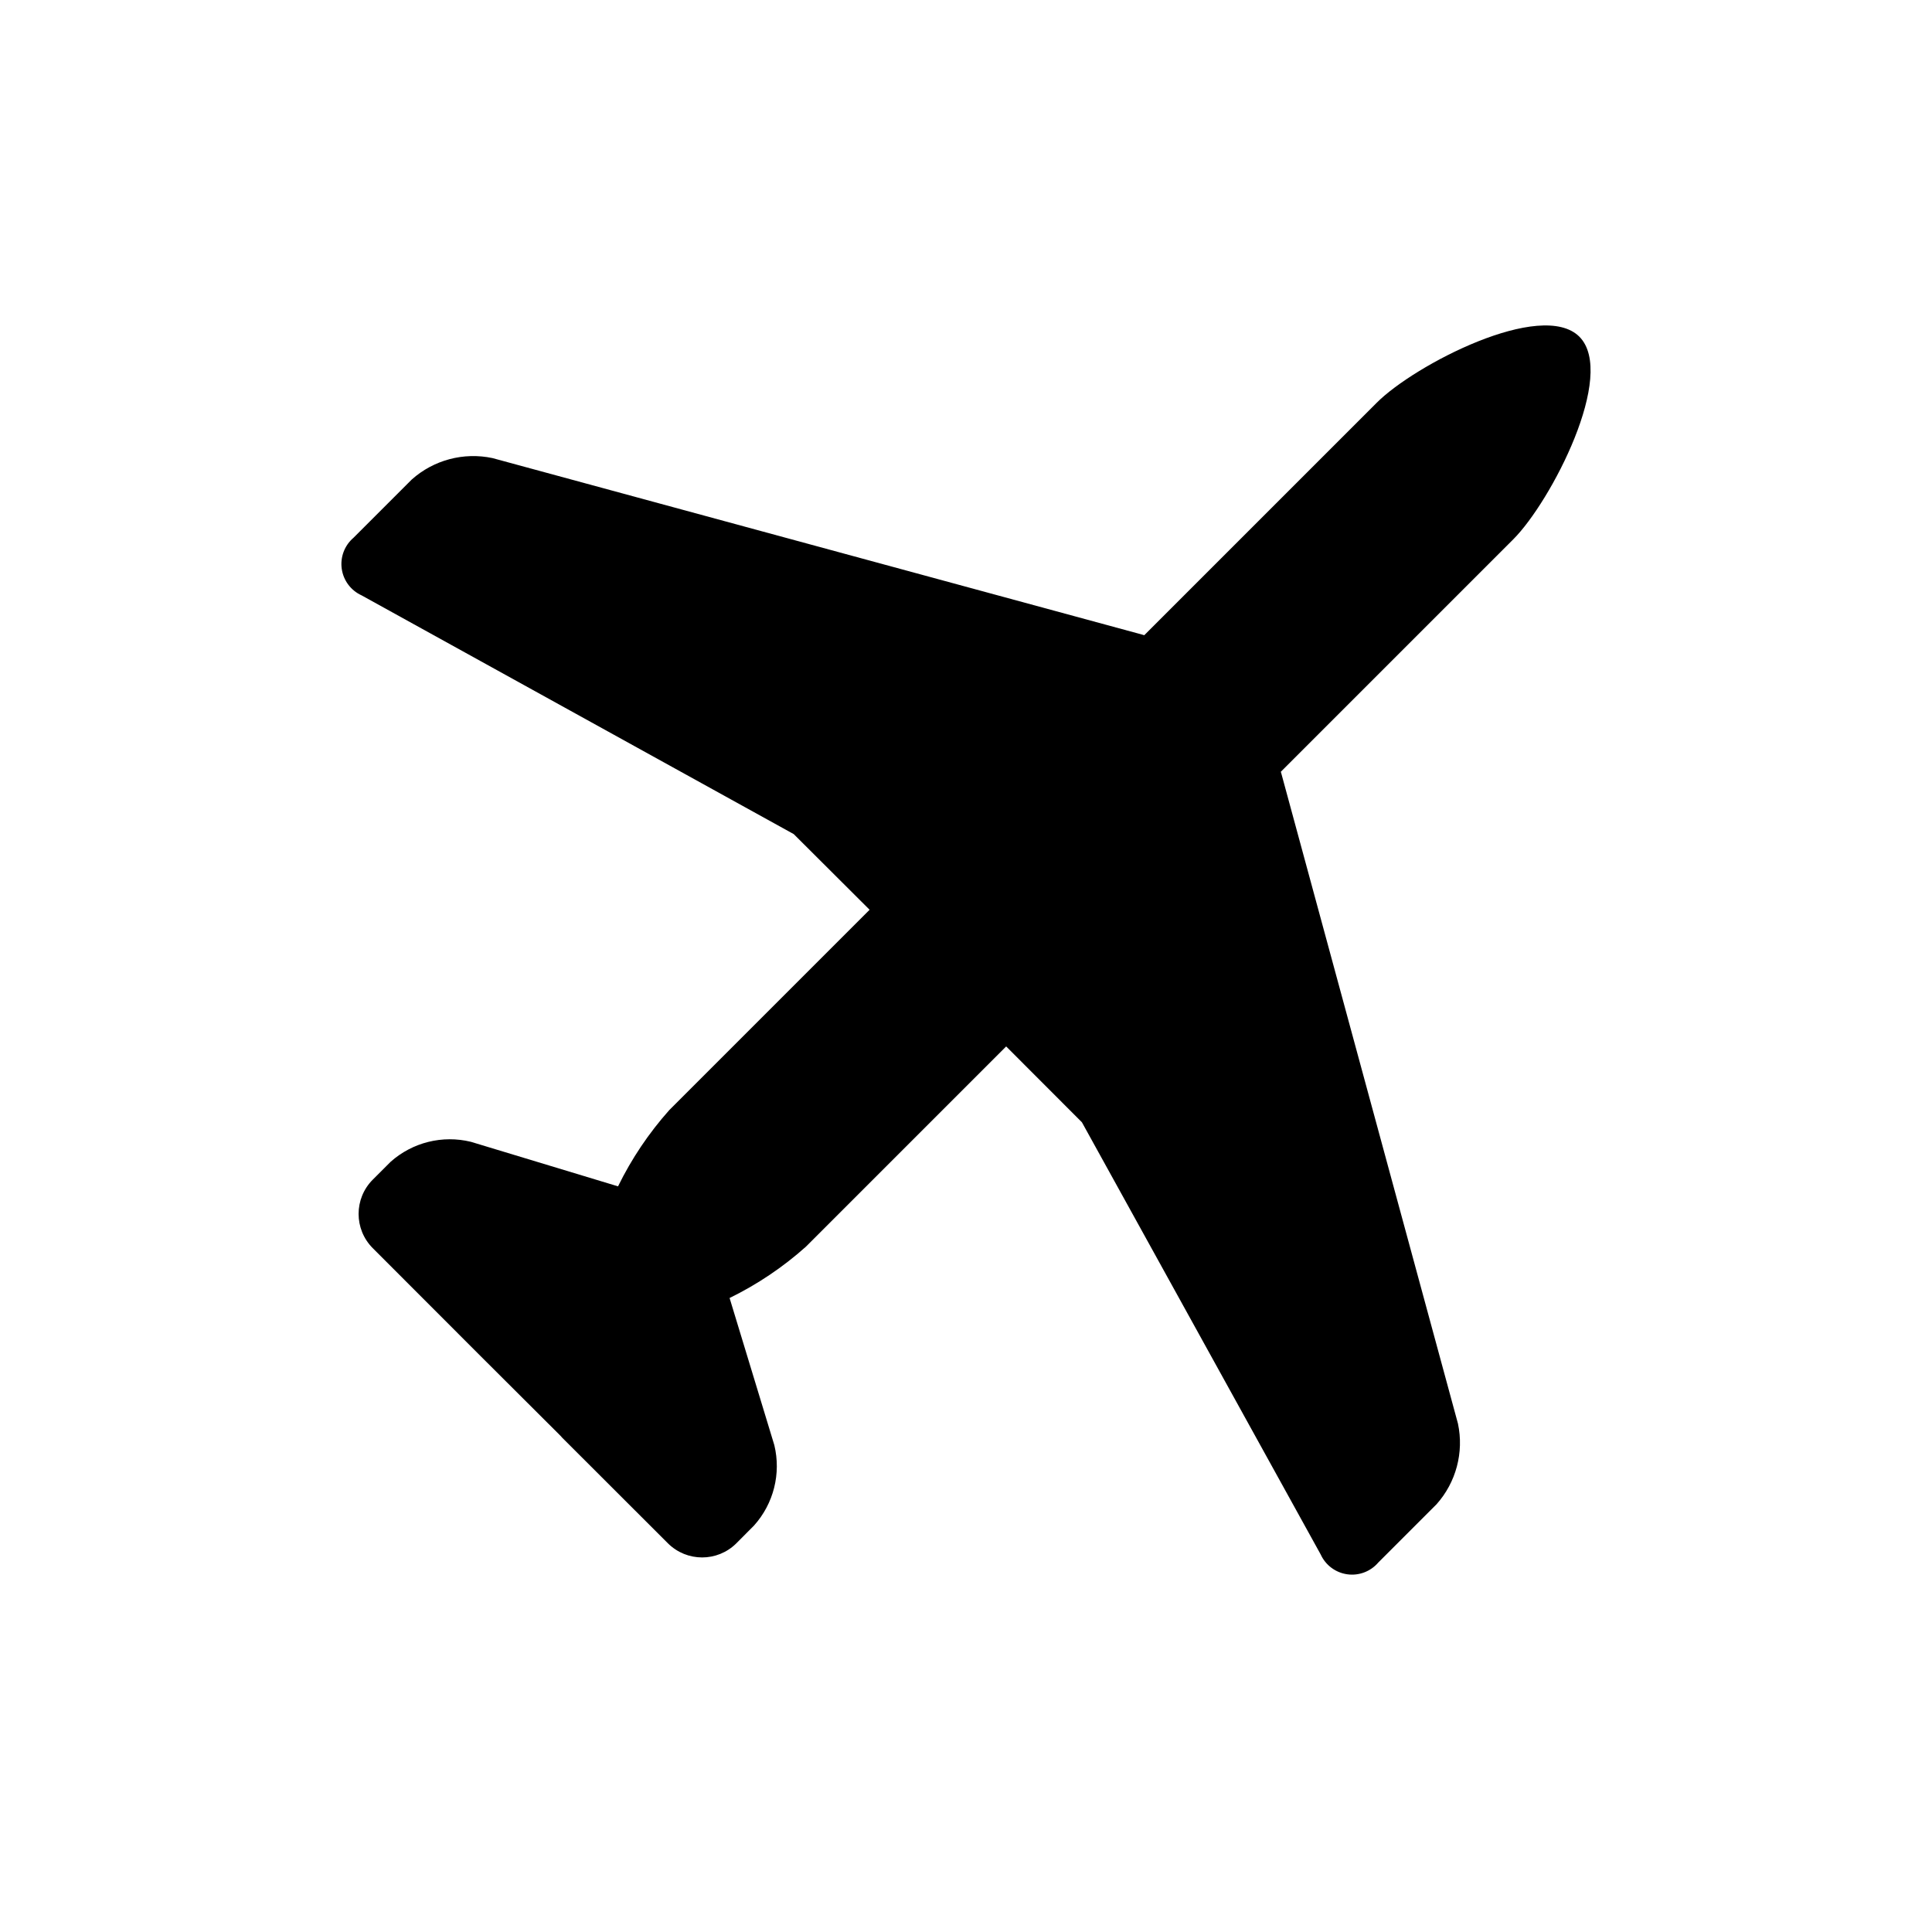
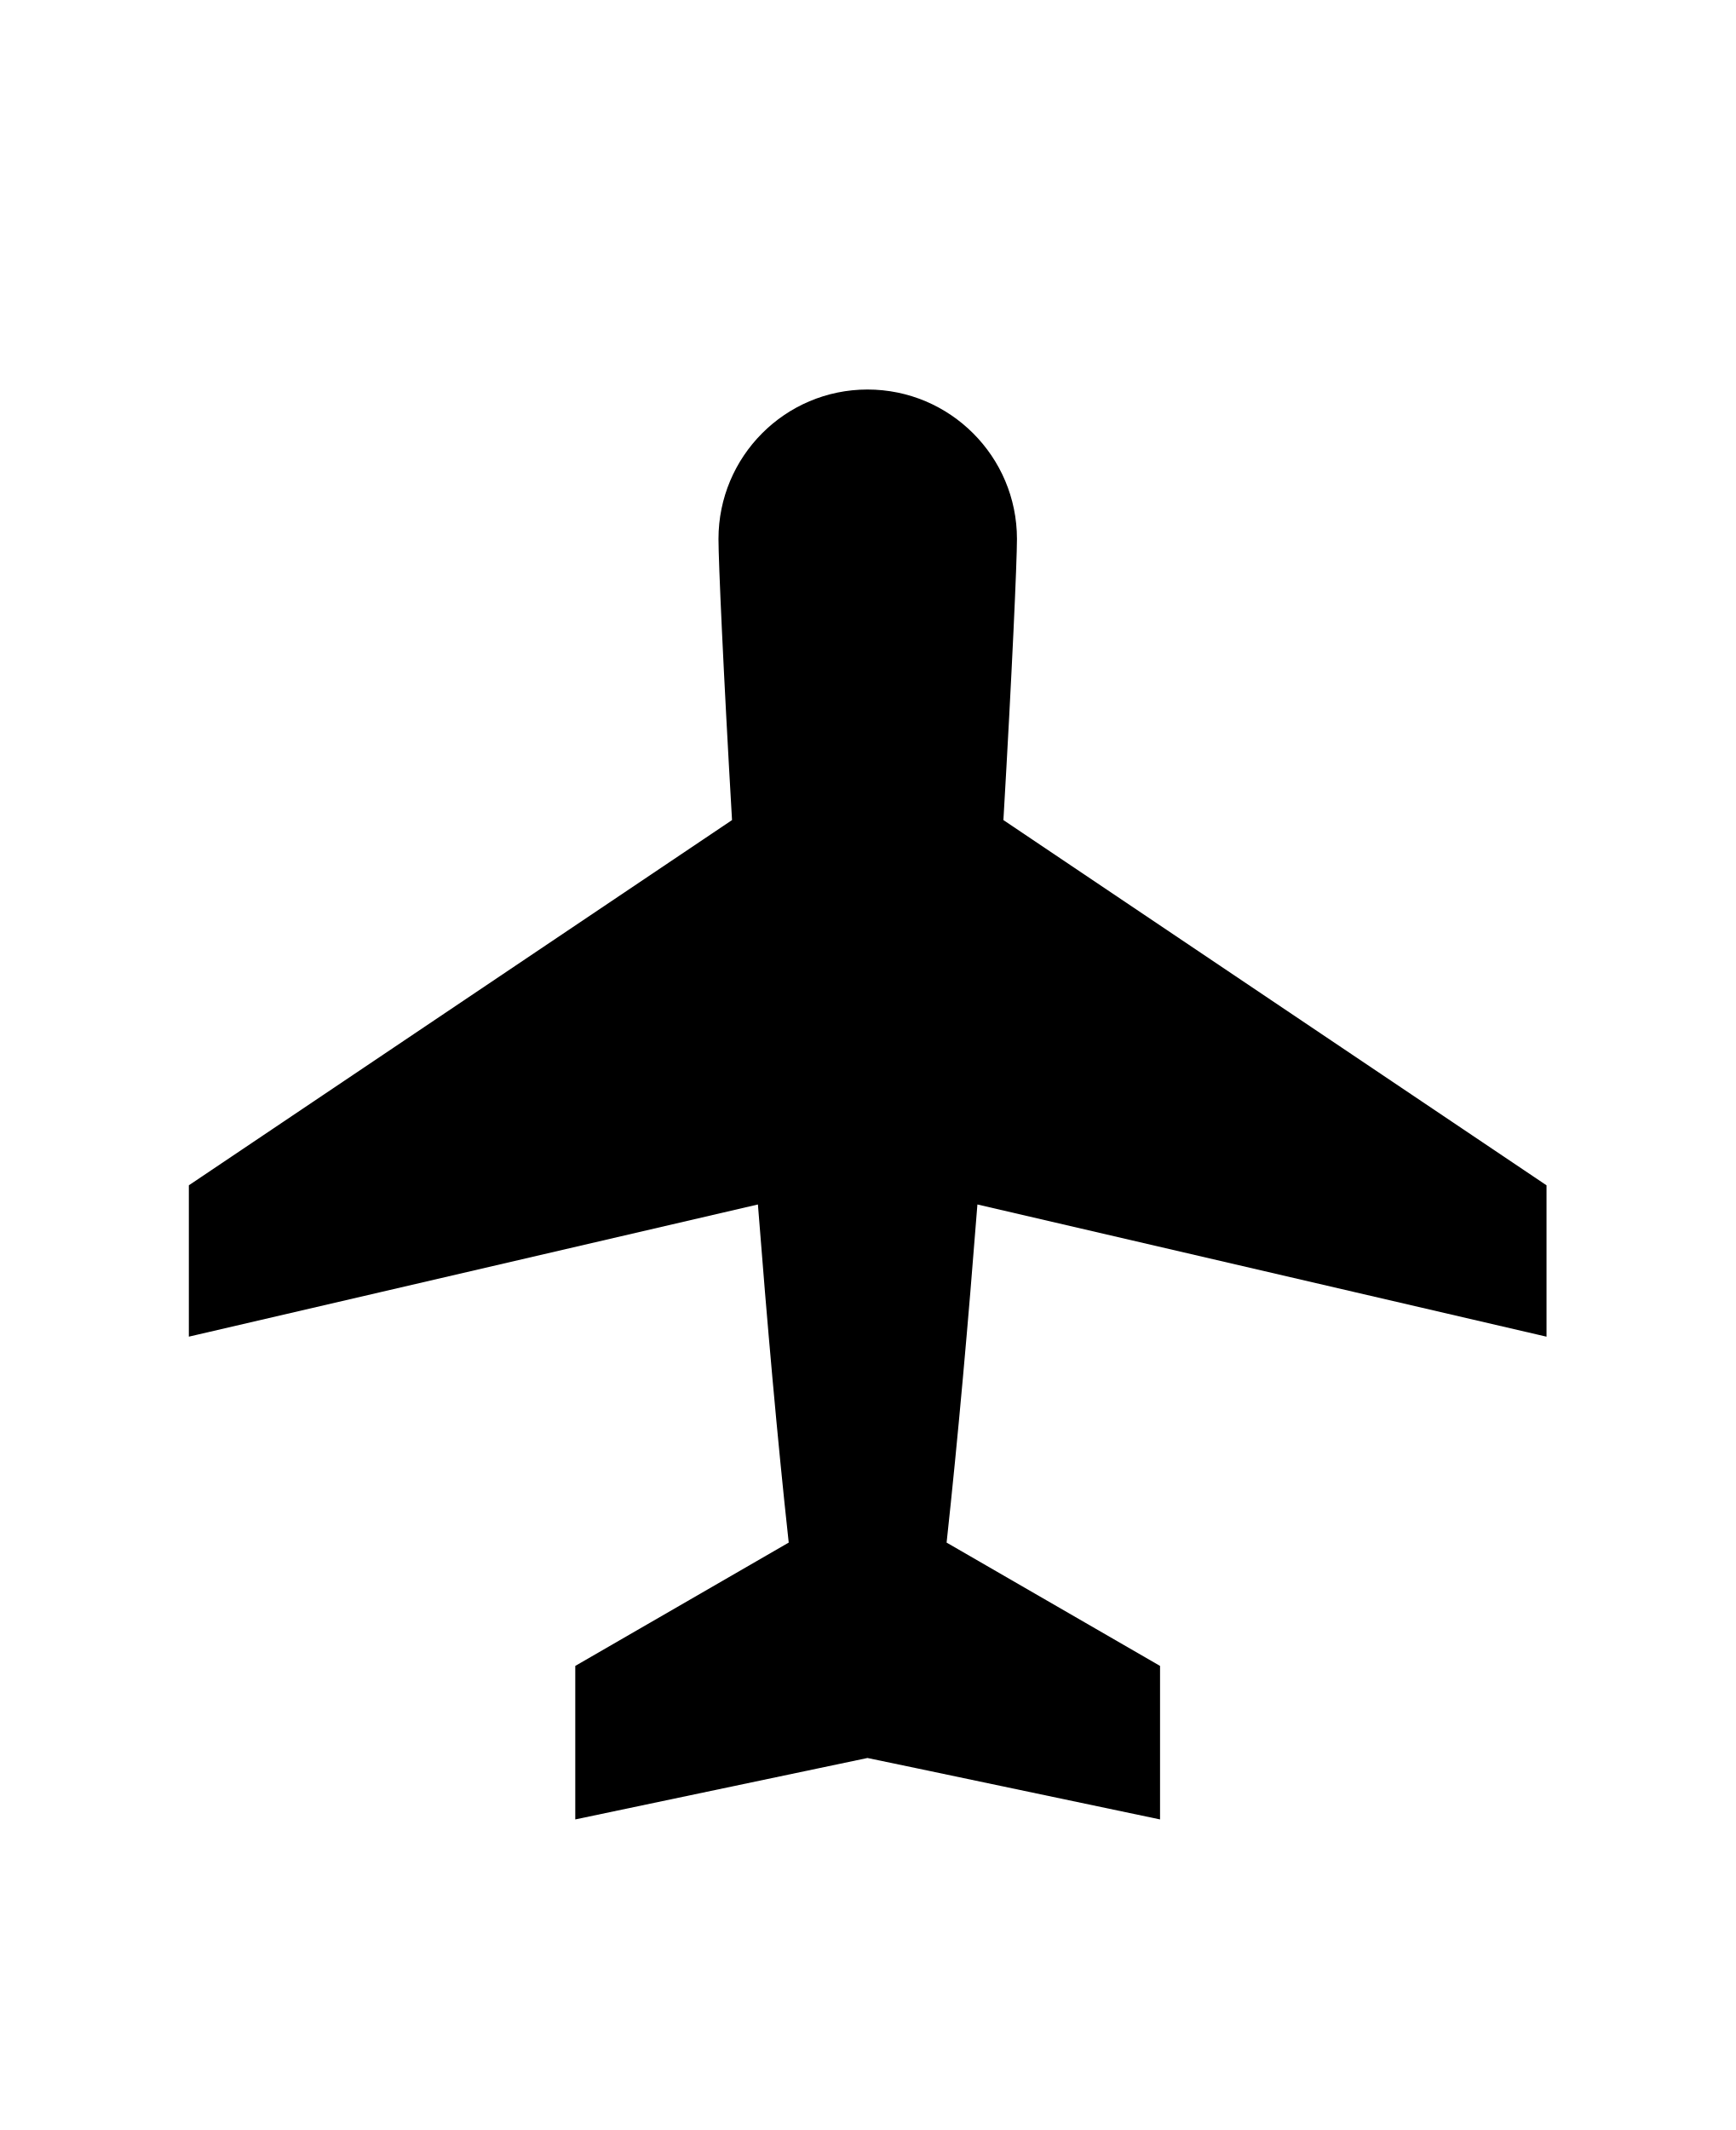
- <svg xmlns="http://www.w3.org/2000/svg" fill="#000000" width="800px" height="800px" viewBox="-2.5 0 19 19" class="cf-icon-svg">
-   <path d="M12.382 5.304 10.096 7.59l.006.02L11.838 14a.908.908 0 0 1-.211.794l-.573.573a.339.339 0 0 1-.566-.08l-2.348-4.25-.745-.746-1.97 1.97a3.311 3.311 0 0 1-.75.504l.44 1.447a.875.875 0 0 1-.199.79l-.175.176a.477.477 0 0 1-.672 0l-1.04-1.039-.018-.02-.788-.786-.02-.02-1.038-1.039a.477.477 0 0 1 0-.672l.176-.176a.875.875 0 0 1 .79-.197l1.447.438a3.322 3.322 0 0 1 .504-.75l1.97-1.97-.746-.744-4.25-2.348a.339.339 0 0 1-.08-.566l.573-.573a.909.909 0 0 1 .794-.211l6.39 1.736.02.006 2.286-2.286c.37-.372 1.621-1.02 1.993-.65.37.372-.279 1.622-.65 1.993z" />
+ <svg viewBox="-5.0 -20.0 110.0 135.0">
+   <path d="m6.965 64.719 36.082-8.379c0.574 7.375 1.227 14.797 1.953 21.43l-13.531 7.816v9.73l15.422-3.242 3.102-0.652 3.125 0.652 15.422 3.242v-9.73l-13.531-7.816c0.723-6.633 1.379-14.055 1.953-21.43l36.078 8.379v-9.594l-34.43-23.148c0.551-9.434 0.859-16.41 0.859-17.816 0-5.227-4.246-9.473-9.473-9.473-5.227 0-9.449 4.246-9.449 9.473 0 1.406 0.309 8.383 0.859 17.816l-34.434 23.148v9.594z" />
</svg>
